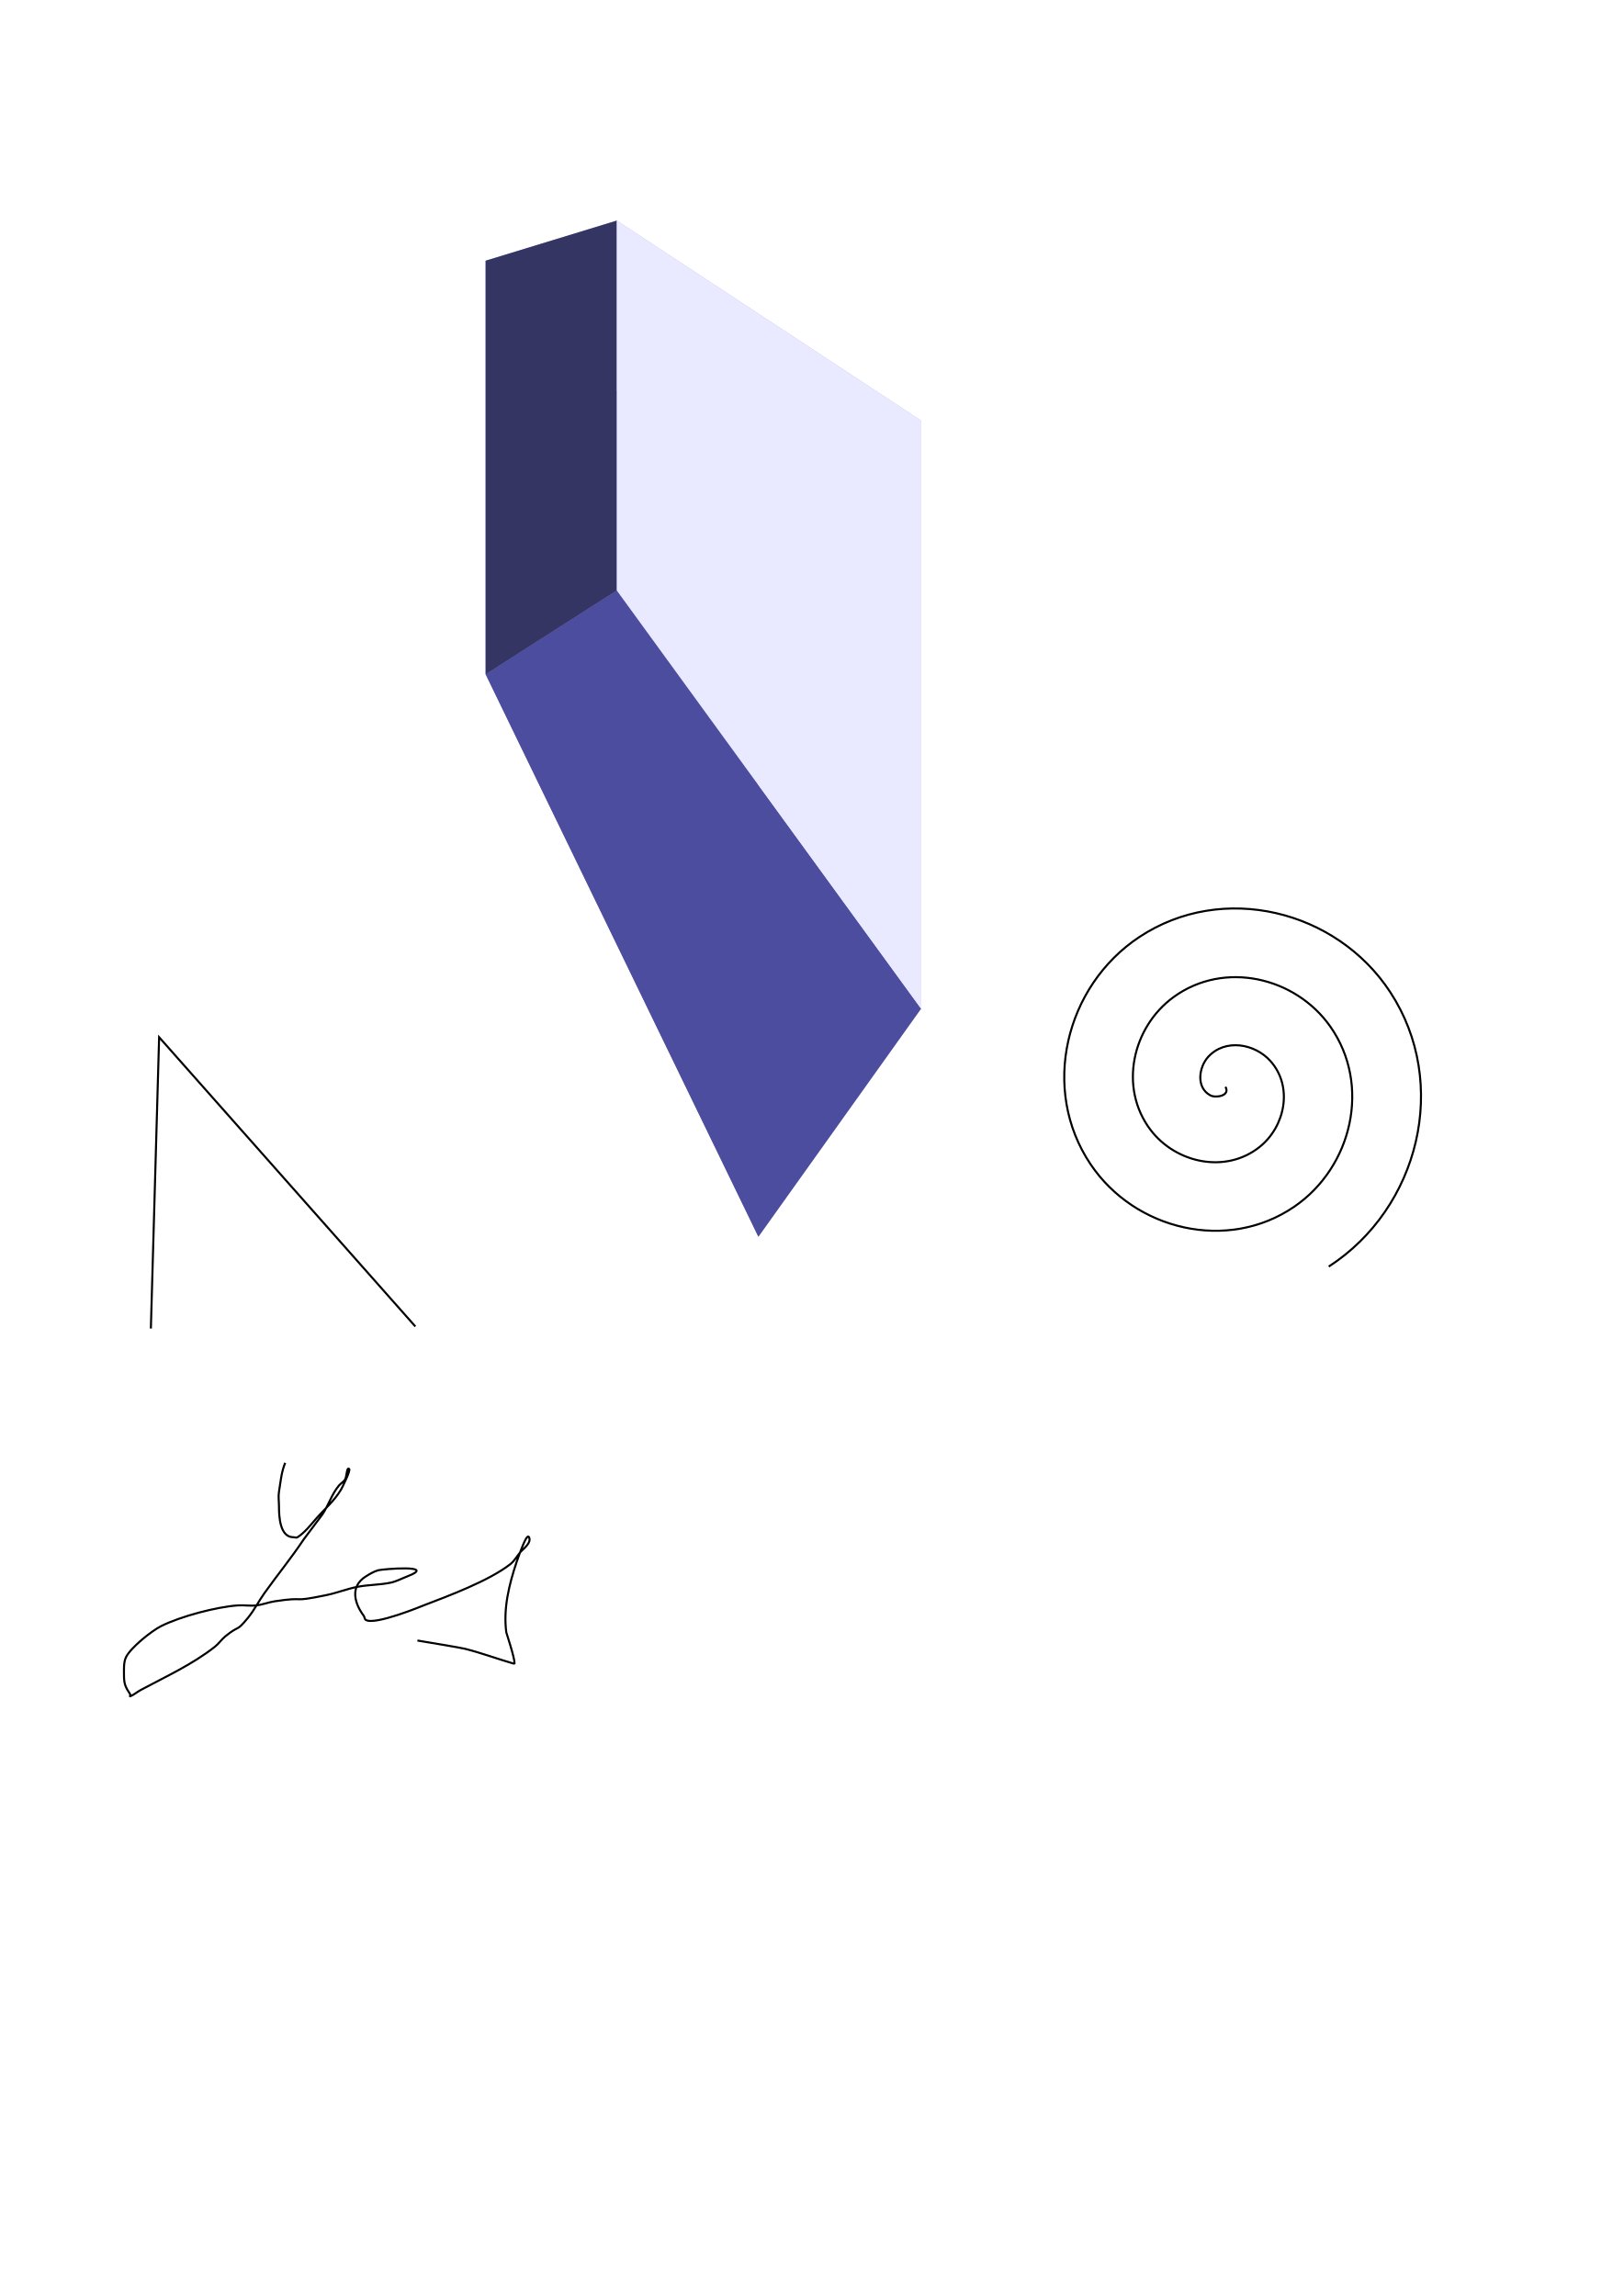
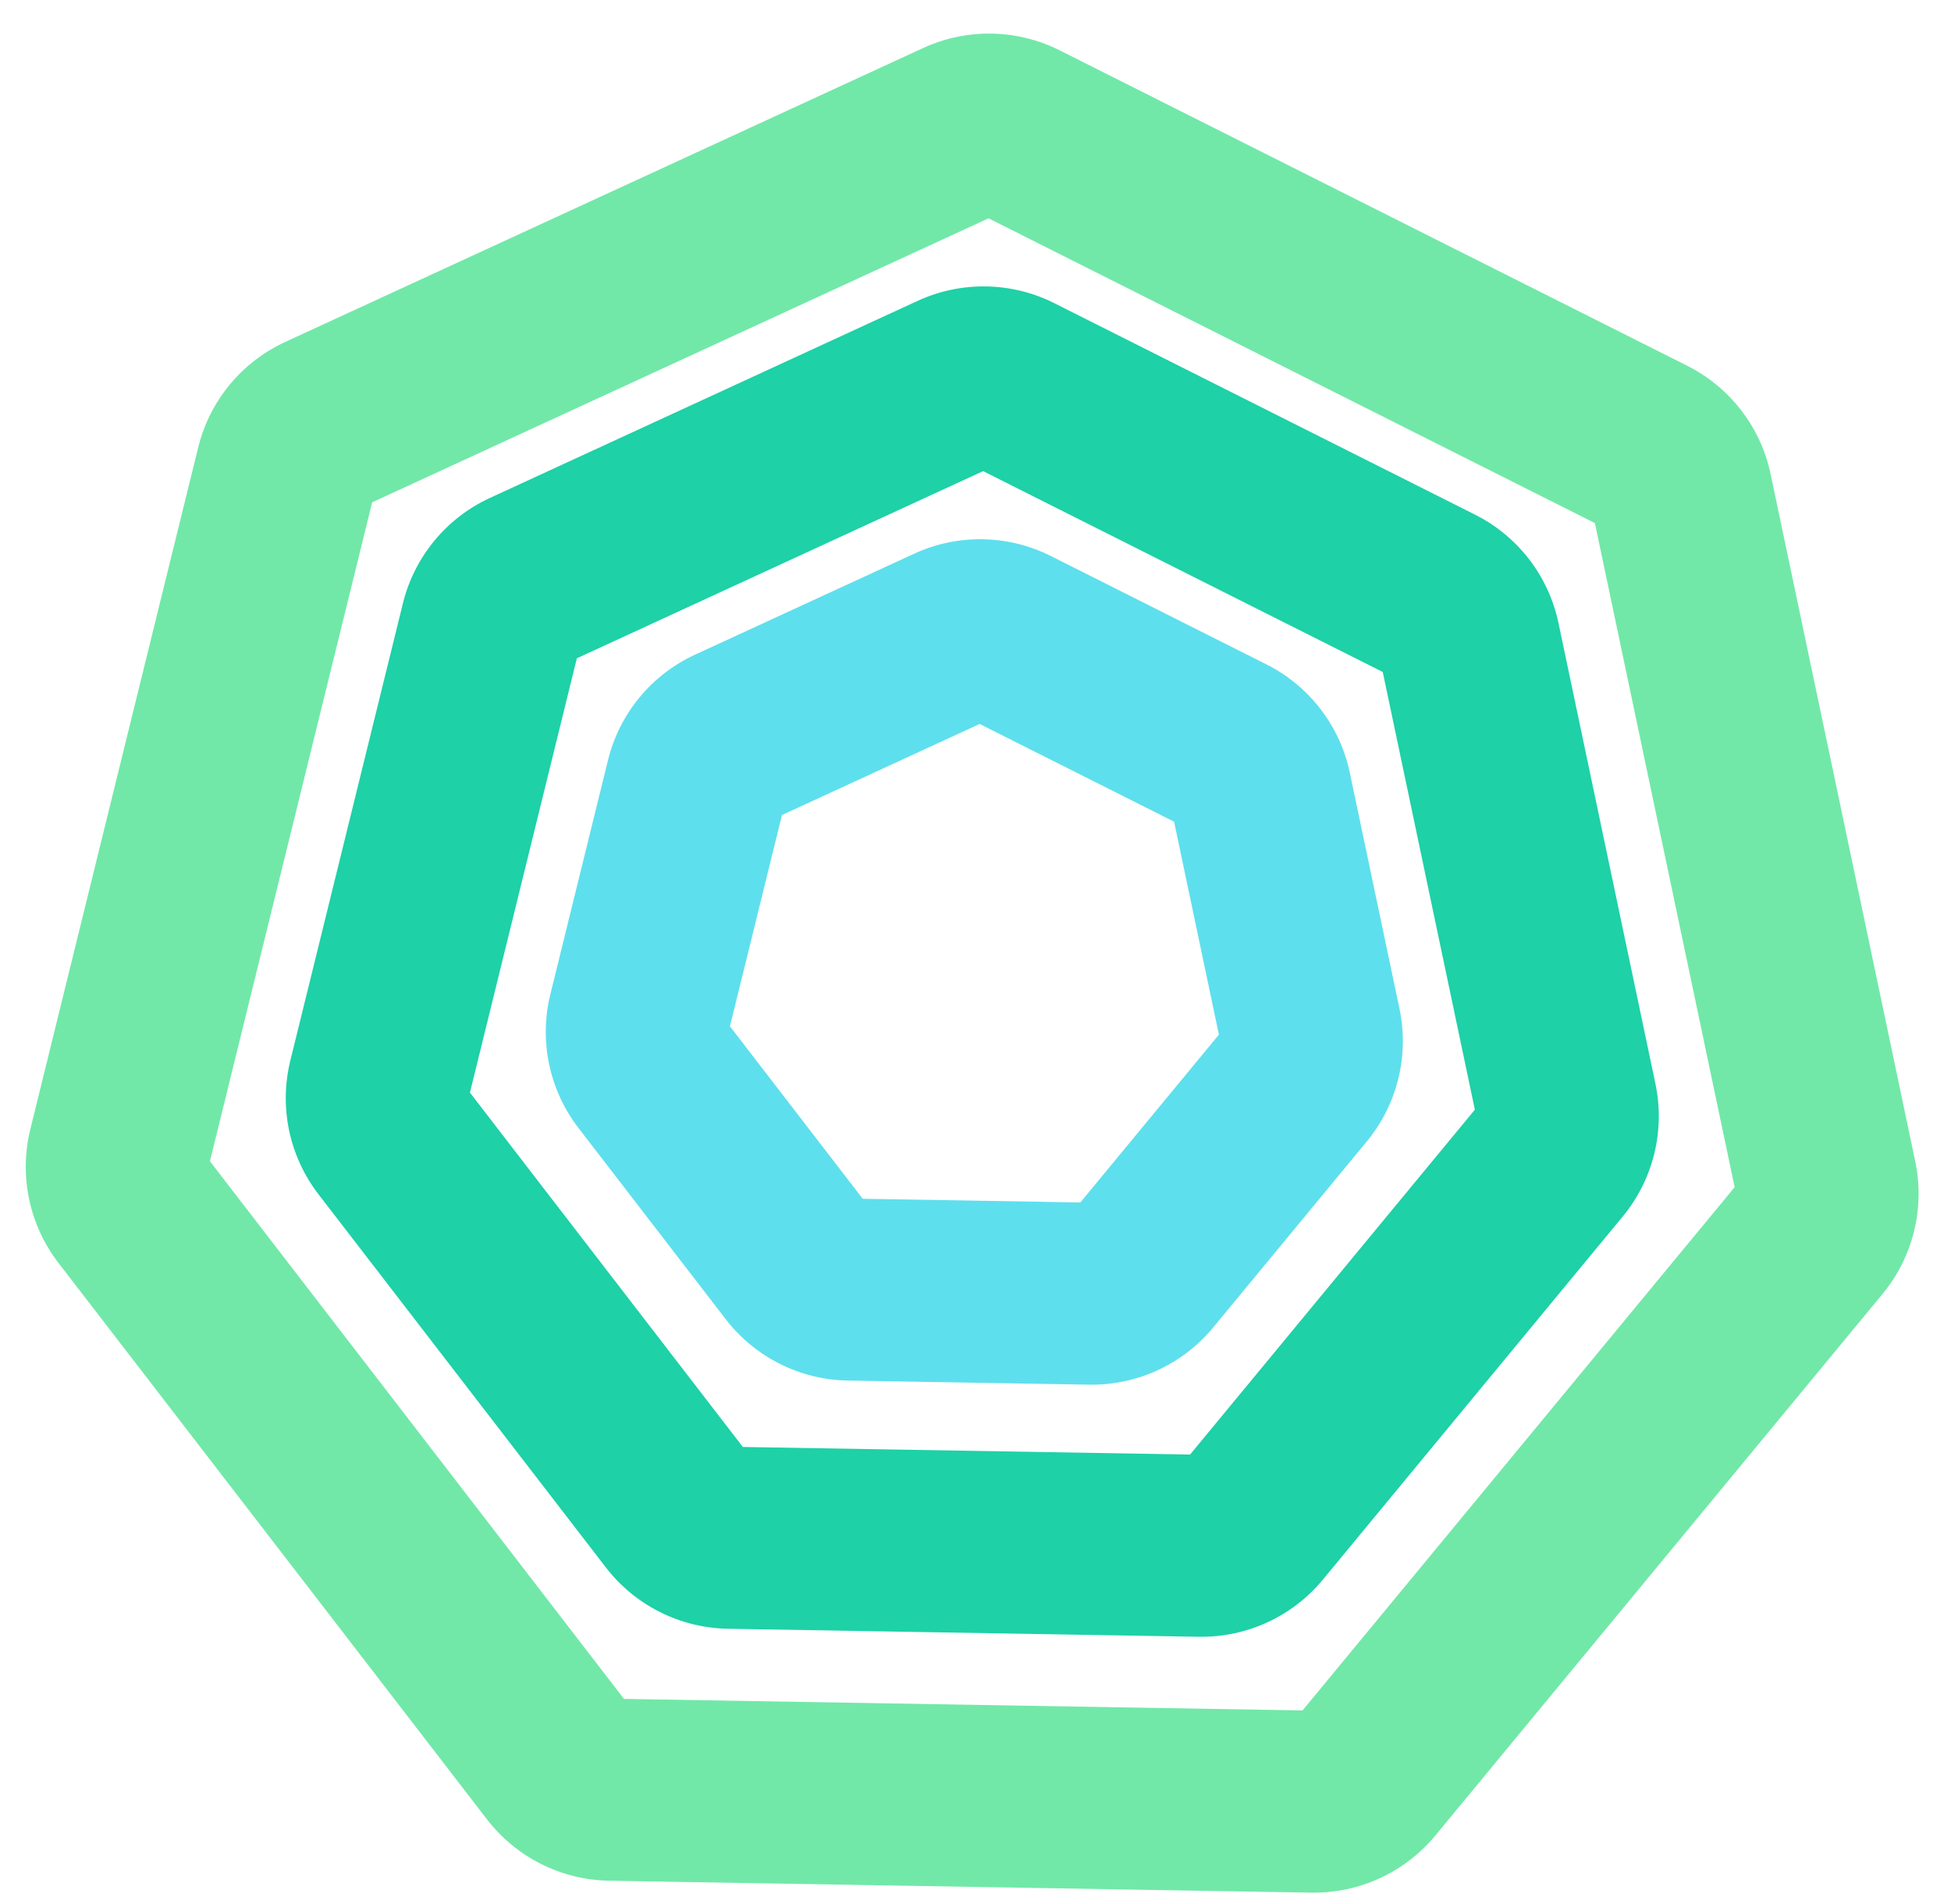
- <svg xmlns="http://www.w3.org/2000/svg" width="210mm" height="297mm" viewBox="0 0 210 297" version="1.1" id="svg8">
-   <defs id="defs2">
-     <meshgradient id="meshgradient42" gradientUnits="userSpaceOnUse" x="137.644" y="117.513">
-       <meshrow id="meshrow44">
-         <meshpatch id="meshpatch46">
-           <stop path="c 15.381,0  30.762,0  46.143,0" style="stop-color:#ffffff;stop-opacity:1" id="stop48" />
-           <stop path="c 0,15.441  0,30.882  0,46.323" style="stop-color:#800080;stop-opacity:1" id="stop50" />
-           <stop path="c -15.381,0  -30.762,0  -46.143,0" style="stop-color:#ffffff;stop-opacity:1" id="stop52" />
-           <stop path="c 0,-15.441  0,-30.882  0,-46.323" style="stop-color:#800080;stop-opacity:1" id="stop54" />
-         </meshpatch>
-       </meshrow>
-     </meshgradient>
-   </defs>
-   <g id="layer1">
-     <g id="g12" style="fill-rule:evenodd;stroke:none;stroke-linejoin:round">
-       <path id="path18" style="fill:#8686bf;fill-rule:evenodd;stroke:none;stroke-linejoin:round" d="M 62.808,87.223 98.088,159.986 V 68.515 L 62.808,33.721 Z" points="98.088,159.986 98.088,68.515 62.808,33.721 62.808,87.223 " />
-       <path id="path20" style="fill:#d7d7ff;fill-rule:evenodd;stroke:none;stroke-linejoin:round" d="M 98.088,159.986 V 68.515 L 119.127,54.407 v 76.077 z" points="98.088,68.515 119.127,54.407 119.127,130.484 98.088,159.986 " />
-       <path id="path22" style="fill:#afafde;fill-rule:evenodd;stroke:none;stroke-linejoin:round" d="M 62.808,33.721 98.088,68.515 119.127,54.407 79.772,28.532 Z" points="98.088,68.515 119.127,54.407 79.772,28.532 62.808,33.721 " />
-       <path id="path16" style="fill:#4d4d9f;fill-rule:evenodd;stroke:none;stroke-linejoin:round" d="M 62.808,87.223 98.088,159.986 119.127,130.484 79.772,76.372 Z" points="98.088,159.986 119.127,130.484 79.772,76.372 62.808,87.223 " />
-       <path id="path14" style="fill:#353564;fill-rule:evenodd;stroke:none;stroke-linejoin:round" d="m 62.808,87.223 v -53.502 L 79.772,28.532 V 76.372 Z" points="62.808,33.721 79.772,28.532 79.772,76.372 62.808,87.223 " />
-       <path id="path24" style="fill:#e9e9ff;fill-rule:evenodd;stroke:none;stroke-linejoin:round" d="m 79.772,76.372 39.355,54.112 V 54.407 L 79.772,28.532 Z" points="119.127,130.484 119.127,54.407 79.772,28.532 79.772,76.372 " />
+ <svg xmlns="http://www.w3.org/2000/svg" width="557.362" height="543.861" viewBox="0 0 557.362 543.861">
+   <g id="dessin" transform="translate(-2925.998 10172)">
+     <g id="Polygone_5" data-name="Polygone 5" transform="matrix(1, 0.017, -0.017, 1, 3080.73, -10025.02)" fill="none">
+       <path d="M106.586,9.4a45,45,0,0,1,39.05,0L207.72,39.3a45,45,0,0,1,24.347,30.53l15.333,67.18a45,45,0,0,1-8.689,38.07l-42.963,53.874A45,45,0,0,1,160.565,245.9H91.657a45,45,0,0,1-35.182-16.943L13.512,175.081a45,45,0,0,1-8.689-38.07l15.333-67.18A45,45,0,0,1,44.5,39.3Z" stroke="none" />
+       <path d="M 126.111 57.716 L 70.102 84.688 L 56.269 145.295 L 95.028 193.898 L 157.194 193.898 L 195.954 145.295 L 182.121 84.688 L 126.111 57.716 M 126.111 4.946 C 132.789 4.946 139.467 6.432 145.636 9.403 L 207.72 39.301 C 220.058 45.242 229.019 56.479 232.067 69.831 L 247.4 137.011 C 250.447 150.362 247.249 164.374 238.711 175.081 L 195.747 228.956 C 187.209 239.662 174.26 245.898 160.565 245.898 L 91.657 245.898 C 77.963 245.898 65.013 239.662 56.475 228.956 L 13.512 175.081 C 4.973 164.374 1.775 150.362 4.822 137.011 L 20.156 69.831 C 23.203 56.48 32.164 45.242 44.503 39.301 L 106.586 9.403 C 112.756 6.432 119.433 4.946 126.111 4.946 Z" stroke="none" fill="#5edfed" />
    </g>
-     <path style="fill:url(#meshgradient42);fill-rule:evenodd;stroke:#000000;stroke-width:0.265;fill-opacity:1" id="path40" d="m 158.491,140.584 c 0.67,1.166 -1.241,1.478 -1.938,1.114 -1.888,-0.988 -1.516,-3.648 -0.29,-4.989 2.194,-2.398 6.025,-1.714 8.04,0.535 2.957,3.3 1.927,8.438 -1.359,11.092 -4.379,3.537 -10.864,2.147 -14.143,-2.183 -4.127,-5.448 -2.371,-13.296 3.007,-17.194 6.513,-4.722 15.731,-2.597 20.246,3.831 5.32,7.574 2.824,18.169 -4.655,23.297 -8.635,5.92 -20.609,3.052 -26.348,-5.479 -6.522,-9.694 -3.281,-23.049 6.303,-29.4 10.752,-7.124 25.49,-3.51 32.451,7.127 7.728,11.81 3.74,27.932 -7.951,35.502" />
-     <path style="fill:none;stroke:#000000;stroke-width:0.265px;stroke-linecap:butt;stroke-linejoin:miter;stroke-opacity:1" d="M 53.721,171.587 20.58,134.169 19.511,171.854" id="path56" />
-     <path style="fill:none;stroke:#000000;stroke-width:0.265px;stroke-linecap:butt;stroke-linejoin:miter;stroke-opacity:1" d="m 36.883,189.227 c -0.5,1.2 -0.599,2.523 -0.802,3.742 -0.103,0.615 0,1.247 0,1.871 0,1.309 0.101,4.009 1.871,4.009 0.178,0 0.386,0.099 0.535,0 0.965,-0.643 1.656,-1.548 2.405,-2.405 1.113,-1.272 2.323,-2.268 3.207,-3.742 0.139,-0.231 1.258,-2.483 1.069,-2.673 -0.339,-0.339 -0.297,0.92 -0.535,1.336 -0.188,0.328 -0.56,0.511 -0.802,0.802 -0.932,1.119 -1.346,2.553 -2.138,3.742 -0.037,0.055 -2.295,3.042 -2.405,3.207 -1.609,2.414 -3.392,4.589 -5.078,6.949 -0.747,1.046 -1.325,2.213 -2.138,3.207 -1.588,1.941 -1.019,0.833 -2.94,2.405 -0.488,0.399 -0.841,0.947 -1.336,1.336 -2.957,2.323 -6.343,3.847 -9.622,5.613 -0.457,0.246 -0.854,0.609 -1.336,0.802 -0.083,0.033 0.049,-0.193 0,-0.267 -0.577,-0.866 -0.802,-1.293 -0.802,-2.405 0,-0.73 -0.07,-1.731 0.267,-2.405 0.619,-1.238 3.302,-3.388 4.544,-4.009 2.472,-1.236 7.076,-2.472 9.889,-2.673 0.8,-0.057 1.609,0.088 2.405,0 0.816,-0.091 1.593,-0.413 2.405,-0.535 4.406,-0.661 1.696,0.23 6.682,-0.802 1.354,-0.28 2.651,-0.806 4.009,-1.069 1.41,-0.273 2.87,-0.242 4.276,-0.535 0.745,-0.155 1.428,-0.529 2.138,-0.802 4.055,-1.56 -3.187,-0.96 -3.742,-0.802 -0.575,0.164 -1.097,0.485 -1.604,0.802 -2.096,1.31 -1.442,3.511 -0.267,5.078 0.12,0.159 0.102,0.424 0.267,0.535 1.141,0.761 7.387,-1.834 7.484,-1.871 3.109,-1.189 8.459,-3.172 11.225,-5.345 0.547,-0.43 0.874,-1.084 1.336,-1.604 0.312,-0.351 1.43,-1.148 1.069,-1.871 -0.199,-0.398 -0.63,0.658 -0.802,1.069 -0.293,0.703 -0.561,1.416 -0.802,2.138 -0.968,2.903 -1.74,5.994 -1.336,9.087 0.012,0.089 1.069,3.235 1.069,4.009 0,0.089 -0.182,0.025 -0.267,0 -2.056,-0.6 -4.069,-1.351 -6.147,-1.871 -0.597,-0.149 -4.605,-0.812 -6.147,-1.069" id="path60" />
+     <g id="Polygone_3" data-name="Polygone 3" transform="matrix(1, 0.017, -0.017, 1, 3008.02, -10098.51)" fill="none">
+       <path d="M180.288,9.4a45,45,0,0,1,39.05,0L340.525,67.763a45,45,0,0,1,24.347,30.53L394.8,229.429a45,45,0,0,1-8.689,38.071L302.249,372.662a45,45,0,0,1-35.182,16.943H132.558a45,45,0,0,1-35.182-16.943L13.512,267.5a45,45,0,0,1-8.689-38.071L34.753,98.294A45,45,0,0,1,59.1,67.764Z" stroke="none" />
+       <path d="M 199.812 57.716 L 84.699 113.151 L 56.269 237.714 L 135.929 337.605 L 263.696 337.605 L 343.356 237.714 L 314.926 113.151 L 199.812 57.716 M 199.812 4.946 C 206.49 4.946 213.168 6.432 219.337 9.403 L 340.525 67.763 C 352.863 73.705 361.825 84.942 364.872 98.294 L 394.803 229.429 C 397.85 242.781 394.652 256.793 386.113 267.5 L 302.249 372.662 C 293.711 383.369 280.761 389.605 267.067 389.605 L 132.558 389.605 C 118.864 389.605 105.915 383.369 97.376 372.662 L 13.512 267.5 C 4.973 256.793 1.775 242.781 4.822 229.429 L 34.753 98.294 C 37.8 84.942 46.762 73.705 59.1 67.764 L 180.288 9.403 C 186.457 6.432 193.135 4.946 199.812 4.946 Z" stroke="none" fill="#1ed1a7" />
+     </g>
+     <g id="Polygone_4" data-name="Polygone 4" transform="matrix(1, 0.017, -0.017, 1, 2935.324, -10172)" fill="none">
+       <path d="M254.535,9.4a45,45,0,0,1,39.049,0L474.314,96.437a45,45,0,0,1,24.347,30.53L543.3,322.532a45,45,0,0,1-8.689,38.07L409.539,517.434a45,45,0,0,1-35.182,16.943H173.763a45,45,0,0,1-35.182-16.943L13.512,360.6a45,45,0,0,1-8.689-38.07L49.459,126.967a45,45,0,0,1,24.347-30.53Z" stroke="none" />
+       <path d="M 274.06 57.716 L 99.405 141.825 L 56.269 330.817 L 177.134 482.377 L 370.986 482.377 L 491.851 330.817 L 448.715 141.825 L 274.06 57.716 M 274.06 4.946 C 280.738 4.946 287.415 6.432 293.585 9.403 L 474.314 96.437 C 486.652 102.379 495.614 113.616 498.661 126.967 L 543.297 322.532 C 546.345 335.884 543.147 349.896 534.608 360.603 L 409.539 517.434 C 401.001 528.141 388.052 534.377 374.357 534.377 L 173.763 534.377 C 160.068 534.377 147.119 528.141 138.58 517.434 L 13.512 360.603 C 4.973 349.896 1.775 335.884 4.822 322.532 L 49.459 126.967 C 52.506 113.616 61.467 102.379 73.806 96.437 L 254.535 9.403 C 260.704 6.432 267.382 4.946 274.06 4.946 Z" stroke="none" fill="#71e8a8" />
+     </g>
  </g>
</svg>
